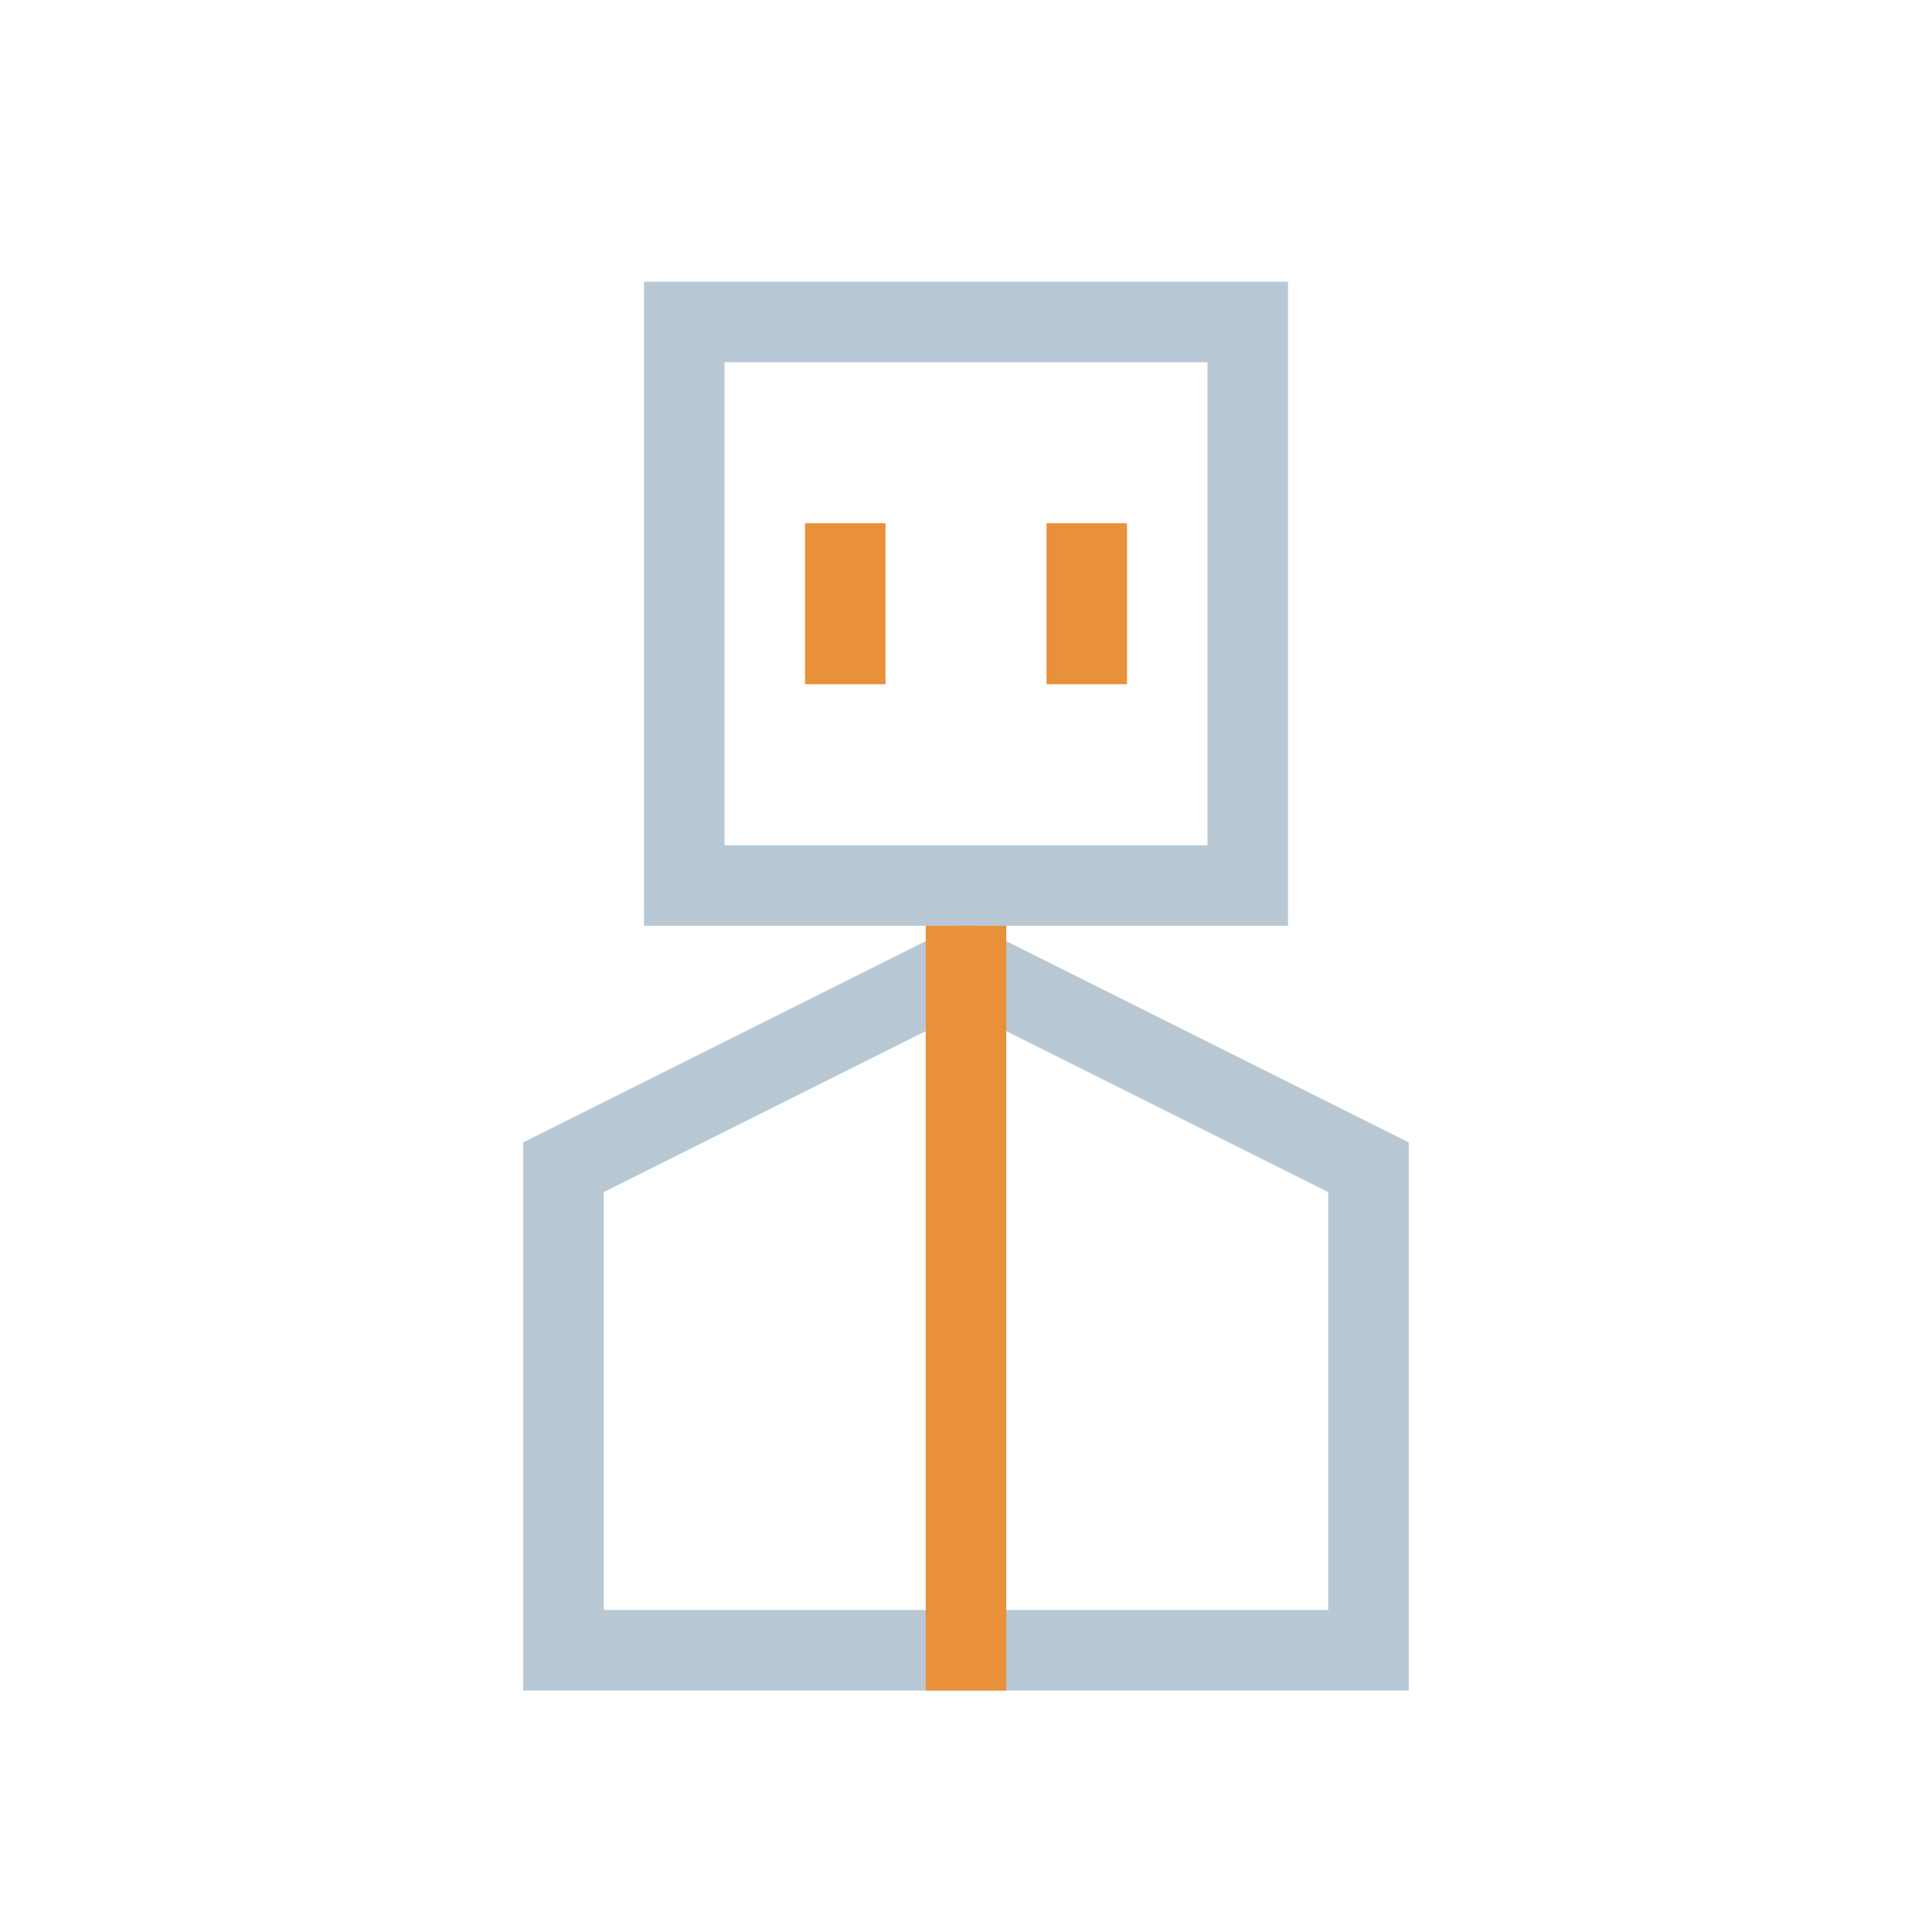
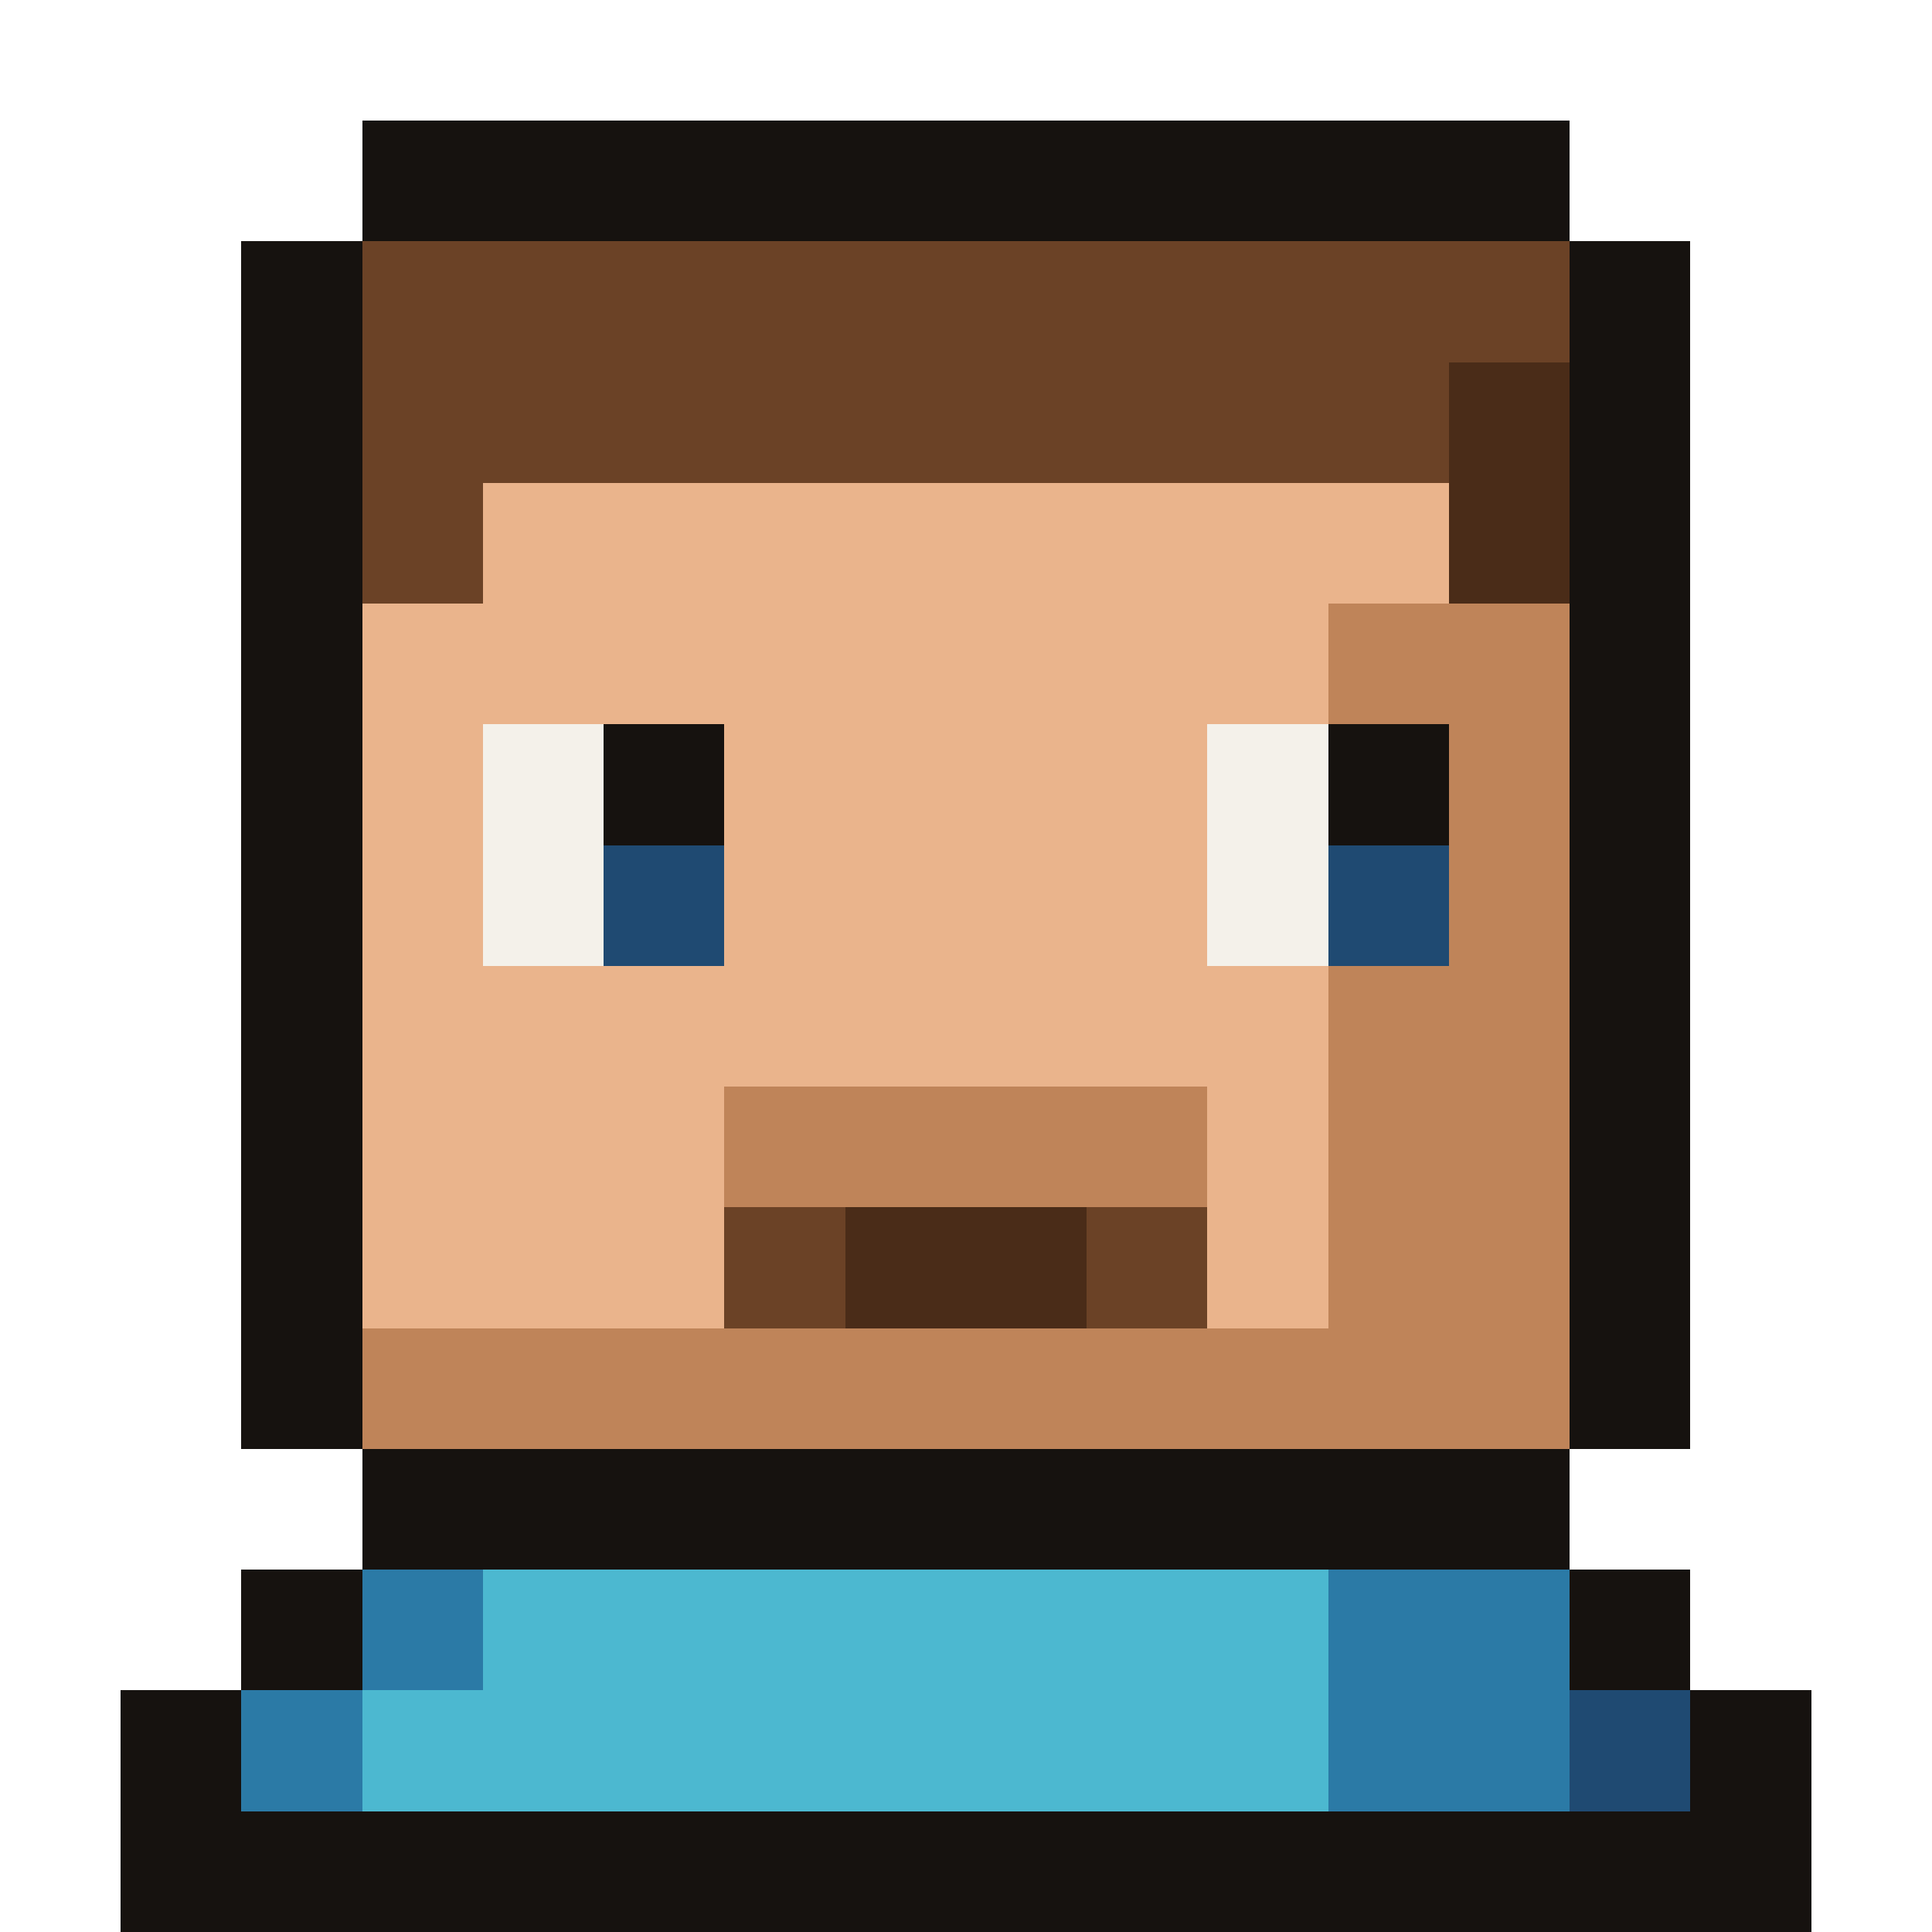
- <svg xmlns="http://www.w3.org/2000/svg" viewBox="0 0 48 48" fill="none" stroke="#b8c8d4" stroke-width="2" stroke-linecap="square" stroke-linejoin="miter">
-   <style>.accent{stroke:#e8903a}</style>
-   <path d="M17 8h14v14H17ZM14 29l10-5 10 5v12H14Z" />
-   <path class="accent" d="M21 14v2m6-2v2M24 24v17" />
+ <svg xmlns="http://www.w3.org/2000/svg" viewBox="0 0 16 16" shape-rendering="crispEdges">
+   <rect x="3" y="1" width="10" height="1" fill="#16120f" />
+   <rect x="2" y="2" width="1" height="1" fill="#16120f" />
+   <rect x="3" y="2" width="10" height="1" fill="#6b4226" />
+   <rect x="13" y="2" width="1" height="1" fill="#16120f" />
+   <rect x="2" y="3" width="1" height="1" fill="#16120f" />
+   <rect x="3" y="3" width="9" height="1" fill="#6b4226" />
+   <rect x="12" y="3" width="1" height="1" fill="#4a2c18" />
+   <rect x="13" y="3" width="1" height="1" fill="#16120f" />
+   <rect x="2" y="4" width="1" height="1" fill="#16120f" />
+   <rect x="3" y="4" width="1" height="1" fill="#6b4226" />
+   <rect x="4" y="4" width="8" height="1" fill="#eab48c" />
+   <rect x="12" y="4" width="1" height="1" fill="#4a2c18" />
+   <rect x="13" y="4" width="1" height="1" fill="#16120f" />
+   <rect x="2" y="5" width="1" height="1" fill="#16120f" />
+   <rect x="3" y="5" width="8" height="1" fill="#eab48c" />
+   <rect x="11" y="5" width="2" height="1" fill="#bf8459" />
+   <rect x="13" y="5" width="1" height="1" fill="#16120f" />
+   <rect x="2" y="6" width="1" height="1" fill="#16120f" />
+   <rect x="3" y="6" width="1" height="1" fill="#eab48c" />
+   <rect x="4" y="6" width="1" height="1" fill="#f4f1ea" />
+   <rect x="5" y="6" width="1" height="1" fill="#16120f" />
+   <rect x="6" y="6" width="4" height="1" fill="#eab48c" />
+   <rect x="10" y="6" width="1" height="1" fill="#f4f1ea" />
+   <rect x="11" y="6" width="1" height="1" fill="#16120f" />
+   <rect x="12" y="6" width="1" height="1" fill="#bf8459" />
+   <rect x="13" y="6" width="1" height="1" fill="#16120f" />
+   <rect x="2" y="7" width="1" height="1" fill="#16120f" />
+   <rect x="3" y="7" width="1" height="1" fill="#eab48c" />
+   <rect x="4" y="7" width="1" height="1" fill="#f4f1ea" />
+   <rect x="5" y="7" width="1" height="1" fill="#1f4a72" />
+   <rect x="6" y="7" width="4" height="1" fill="#eab48c" />
+   <rect x="10" y="7" width="1" height="1" fill="#f4f1ea" />
+   <rect x="11" y="7" width="1" height="1" fill="#1f4a72" />
+   <rect x="12" y="7" width="1" height="1" fill="#bf8459" />
+   <rect x="13" y="7" width="1" height="1" fill="#16120f" />
+   <rect x="2" y="8" width="1" height="1" fill="#16120f" />
+   <rect x="3" y="8" width="8" height="1" fill="#eab48c" />
+   <rect x="11" y="8" width="2" height="1" fill="#bf8459" />
+   <rect x="13" y="8" width="1" height="1" fill="#16120f" />
+   <rect x="2" y="9" width="1" height="1" fill="#16120f" />
+   <rect x="3" y="9" width="3" height="1" fill="#eab48c" />
+   <rect x="6" y="9" width="4" height="1" fill="#bf8459" />
+   <rect x="10" y="9" width="1" height="1" fill="#eab48c" />
+   <rect x="11" y="9" width="2" height="1" fill="#bf8459" />
+   <rect x="13" y="9" width="1" height="1" fill="#16120f" />
+   <rect x="2" y="10" width="1" height="1" fill="#16120f" />
+   <rect x="3" y="10" width="3" height="1" fill="#eab48c" />
+   <rect x="6" y="10" width="1" height="1" fill="#6b4226" />
+   <rect x="7" y="10" width="2" height="1" fill="#4a2c18" />
+   <rect x="9" y="10" width="1" height="1" fill="#6b4226" />
+   <rect x="10" y="10" width="1" height="1" fill="#eab48c" />
+   <rect x="11" y="10" width="2" height="1" fill="#bf8459" />
+   <rect x="13" y="10" width="1" height="1" fill="#16120f" />
+   <rect x="2" y="11" width="1" height="1" fill="#16120f" />
+   <rect x="3" y="11" width="10" height="1" fill="#bf8459" />
+   <rect x="13" y="11" width="1" height="1" fill="#16120f" />
+   <rect x="3" y="12" width="10" height="1" fill="#16120f" />
+   <rect x="2" y="13" width="1" height="1" fill="#16120f" />
+   <rect x="3" y="13" width="1" height="1" fill="#2b7aa6" />
+   <rect x="4" y="13" width="7" height="1" fill="#4cb8d0" />
+   <rect x="11" y="13" width="2" height="1" fill="#2b7aa6" />
+   <rect x="13" y="13" width="1" height="1" fill="#16120f" />
+   <rect x="1" y="14" width="1" height="1" fill="#16120f" />
+   <rect x="2" y="14" width="1" height="1" fill="#2b7aa6" />
+   <rect x="3" y="14" width="8" height="1" fill="#4cb8d0" />
+   <rect x="11" y="14" width="2" height="1" fill="#2b7aa6" />
+   <rect x="13" y="14" width="1" height="1" fill="#1f4a72" />
+   <rect x="14" y="14" width="1" height="1" fill="#16120f" />
+   <rect x="1" y="15" width="14" height="1" fill="#16120f" />
</svg>
